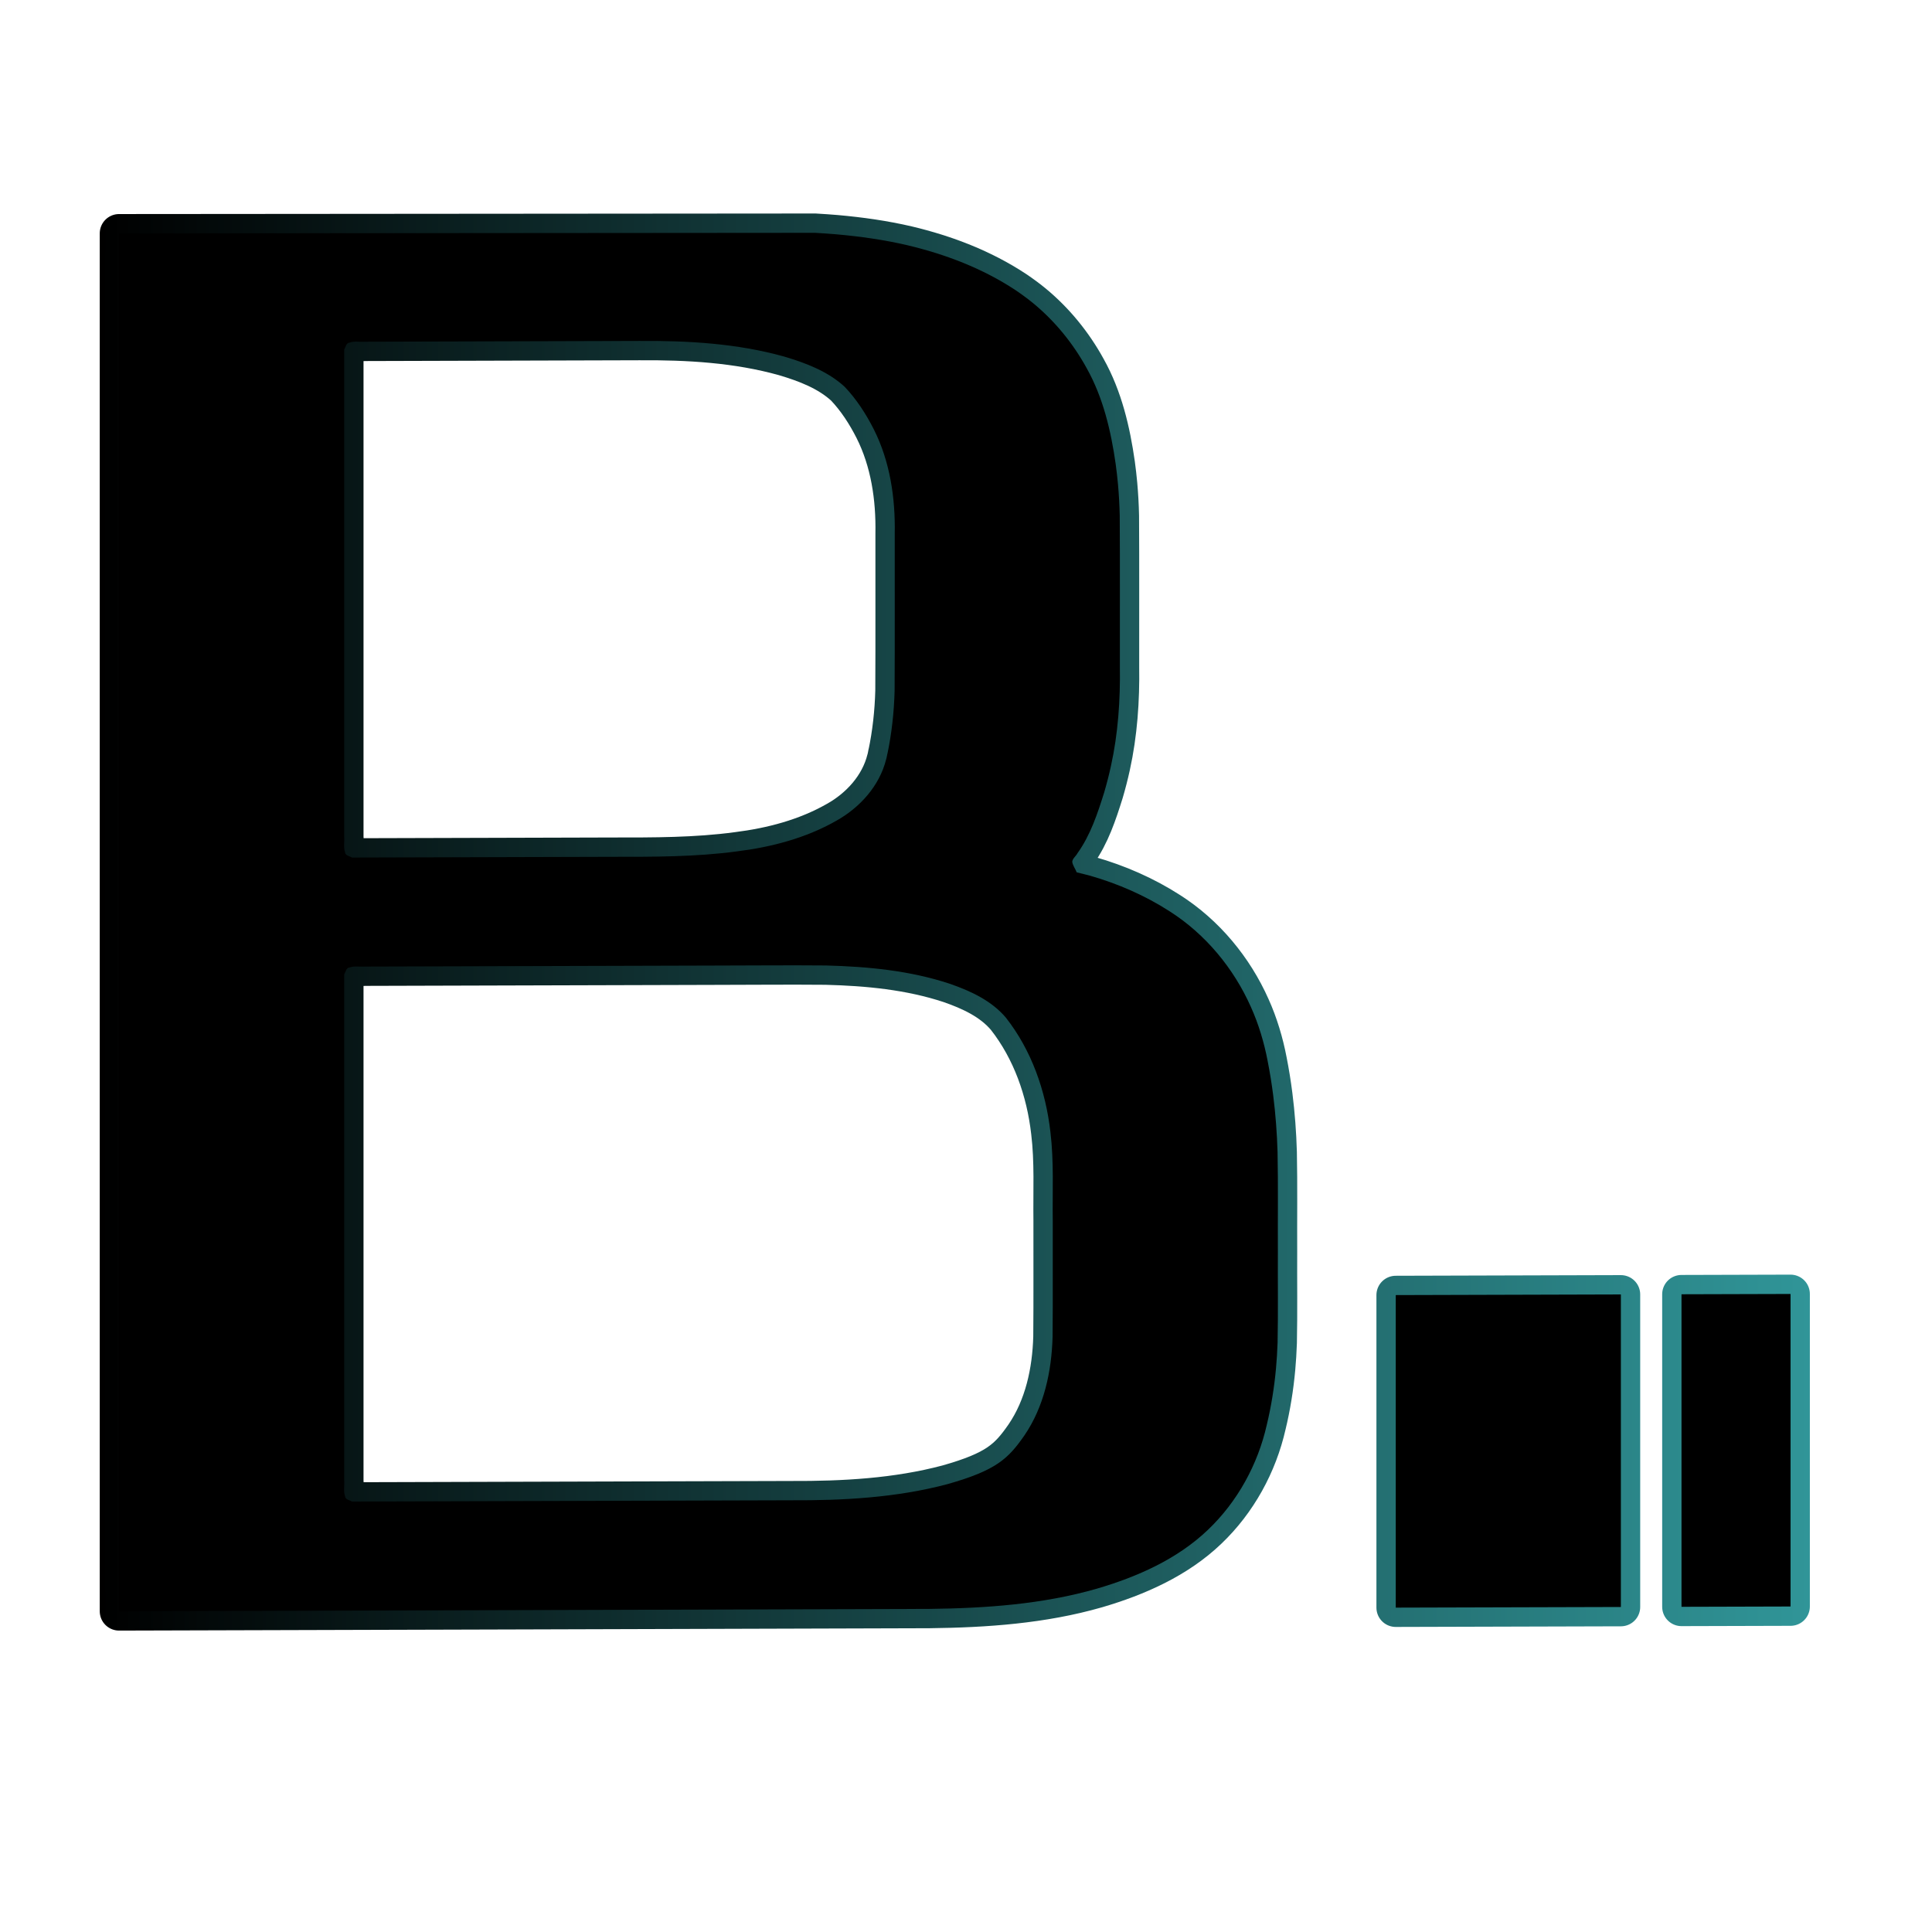
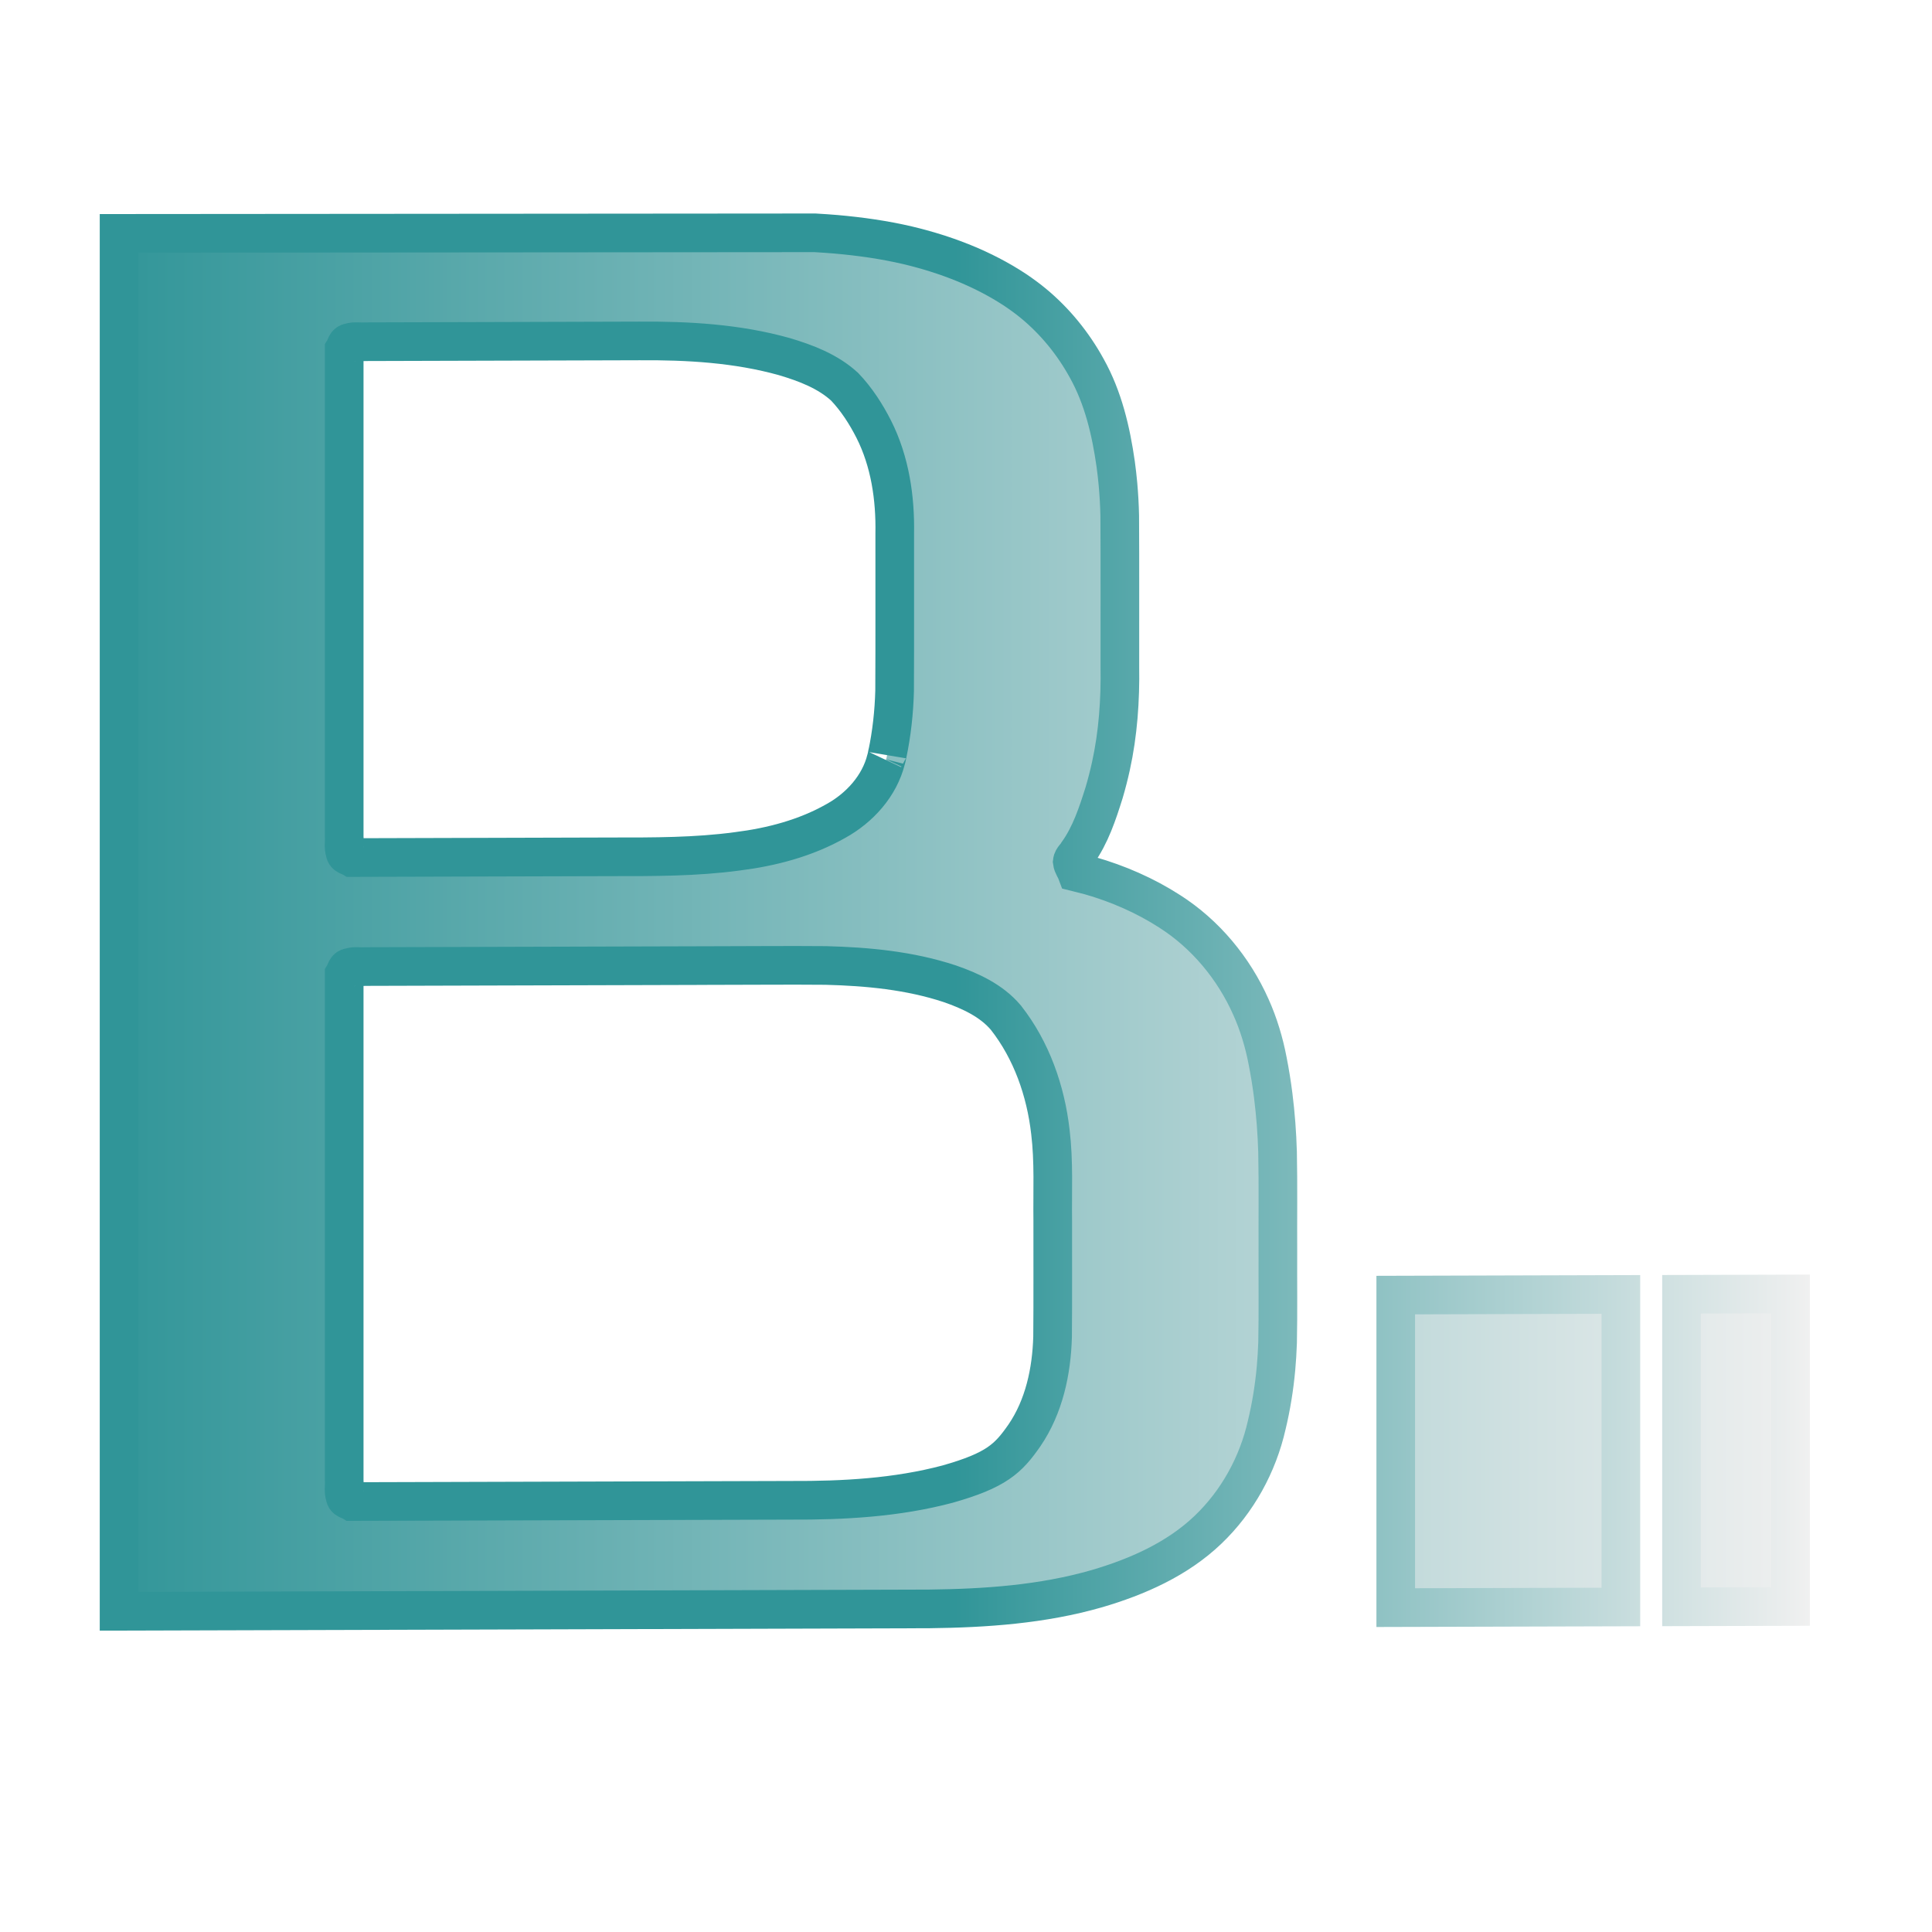
<svg xmlns="http://www.w3.org/2000/svg" xmlns:xlink="http://www.w3.org/1999/xlink" viewBox="100 0 500 500" version="1.1" id="svg2">
  <defs id="defs2">
-     <linearGradient id="linearGradient6">
-       <stop style="stop-color:#000000;stop-opacity:1;" offset="0" id="stop6" />
-       <stop style="stop-color:#309598;stop-opacity:1;" offset="1" id="stop7" />
+     <linearGradient id="linearGradient5">
+       <stop style="stop-color:#309598;stop-opacity:1;" offset="0.5" id="stop4" />
+       <stop style="stop-color:#f0f0f0;stop-opacity:1;" offset="1" id="stop5" />
    </linearGradient>
-     <linearGradient xlink:href="#linearGradient6" id="linearGradient7" x1="125.815" y1="238.623" x2="568.39" y2="238.623" gradientUnits="userSpaceOnUse" />
+     <linearGradient id="linearGradient3">
+       <stop style="stop-color:#309598;stop-opacity:1;" offset="0" id="stop3" />
+       <stop style="stop-color:#f0f0f0;stop-opacity:1;" offset="1" id="stop2" />
+     </linearGradient>
+     <linearGradient xlink:href="#linearGradient5" id="linearGradient7" x1="125.815" y1="238.623" x2="568.39" y2="238.623" gradientUnits="userSpaceOnUse" spreadMethod="reflect" />
+     <linearGradient xlink:href="#linearGradient3" id="linearGradient2" x1="125.815" y1="238.63" x2="568.39" y2="238.63" gradientUnits="userSpaceOnUse" />
  </defs>
-   <path id="path3" style="color:#000000;fill:#000000;fill-opacity:1;stroke:url(#linearGradient7);stroke-width:10;stroke-linecap:round;stroke-linejoin:round;stroke-dasharray:none;stroke-opacity:1;paint-order:stroke fill markers" d="M 130.815,60.397 V 416.992 c 69.902,-0.207 139.803,-0.383 209.705,-0.609 14.561,-0.171 29.28,-1.185 43.346,-5.235 10.456,-3.07 20.804,-7.625 28.772,-15.253 7.624,-7.274 12.891,-16.881 15.201,-27.134 1.137,-4.689 1.948,-9.735 2.391,-14.651 0.182,-2.074 0.34,-4.403 0.408,-6.648 0.162,-7.836 0.034,-15.676 0.075,-23.513 -0.042,-8.59 0.091,-17.183 -0.082,-25.772 -0.145,-4.913 -0.507,-9.764 -1.126,-14.68 -0.375,-2.954 -0.86,-5.997 -1.456,-8.995 -0.888,-4.66 -2.318,-9.466 -4.306,-13.875 -4.459,-10.039 -11.756,-18.859 -21.04,-24.778 -6.359,-4.099 -13.381,-7.153 -20.65,-9.235 -1.133,-0.302 -2.274,-0.573 -3.41,-0.861 -0.339,-0.917 -1.031,-1.773 -1.151,-2.729 0.093,-0.879 0.975,-1.451 1.367,-2.224 3.365,-4.694 5.183,-10.245 6.896,-15.696 0.655,-2.217 1.288,-4.698 1.745,-6.805 1.864,-8.462 2.458,-17.149 2.323,-25.793 -0.023,-13.007 0.046,-26.015 -0.036,-39.021 -0.057,-2.774 -0.208,-5.356 -0.448,-8.103 -0.144,-1.625 -0.379,-3.677 -0.6,-5.277 -1.222,-8.576 -3.235,-17.191 -7.497,-24.802 -3.506,-6.394 -8.192,-12.161 -13.822,-16.802 -1.378,-1.138 -3.048,-2.369 -4.624,-3.425 -8.454,-5.591 -18.07,-9.256 -27.903,-11.596 -6.091,-1.427 -12.302,-2.294 -18.532,-2.847 -1.674,-0.132 -3.644,-0.285 -5.433,-0.38 z m 134.574,27.836 c 12.612,-0.089 25.376,0.637 37.567,4.05 5.598,1.663 11.286,3.812 15.646,7.822 3.074,3.234 5.526,7.036 7.541,11.007 4.192,8.317 5.586,17.763 5.414,27.01 -0.021,13.565 0.043,27.13 -0.034,40.695 -0.147,5.512 -0.753,11.016 -1.888,16.416 0.108,-0.848 -0.16,0.978 -0.308,1.299 -1.718,6.882 -6.842,12.518 -12.951,15.911 -7.844,4.46 -16.716,6.779 -25.614,7.888 -10.716,1.444 -21.544,1.417 -32.331,1.412 -22.451,0.063 -44.902,0.126 -67.353,0.19 -0.672,-0.406 -1.717,-0.472 -1.793,-1.421 -0.433,-1.283 -0.103,-2.701 -0.206,-4.042 V 90.45 c 0.408,-0.673 0.476,-1.718 1.426,-1.797 1.284,-0.437 2.701,-0.11 4.043,-0.218 23.614,-0.067 47.227,-0.135 70.841,-0.202 z M 283.03,249.893 c 10.229,0.004 20.46,-0.129 30.688,-0.029 10.815,0.276 21.749,1.313 32.062,4.724 5.359,1.859 10.8,4.353 14.532,8.768 6.651,8.462 10.323,18.971 11.533,29.608 0.931,7.625 0.508,15.323 0.604,22.984 -0.027,10.007 0.054,20.014 -0.042,30.021 -0.25,8.918 -2.192,18.071 -7.307,25.54 -4.172,5.998 -7.26,8.996 -19.826,12.566 -13.228,3.524 -27.001,4.264 -40.624,4.201 -37.858,0.108 -75.715,0.216 -113.573,0.324 -0.672,-0.406 -1.717,-0.472 -1.793,-1.421 -0.433,-1.283 -0.103,-2.701 -0.206,-4.042 V 252.159 c 0.408,-0.673 0.476,-1.718 1.426,-1.797 1.284,-0.437 2.701,-0.11 4.043,-0.218 29.494,-0.084 58.988,-0.168 88.482,-0.252 z m 178.188,166.158 c 19.422,-0.057 38.842,-0.106 58.264,-0.164 v -80.886 c -19.421,0.055 -38.843,0.111 -58.264,0.166 z m 73.952,-0.211 28.22,-0.08 v -80.884 l -28.22,0.08 z" />
+   <path id="path3" style="color:#000000;fill:url(#linearGradient2);fill-opacity:1;stroke:url(#linearGradient7);stroke-width:10;stroke-linecap:round;stroke-linejoin:miter;stroke-dasharray:none;stroke-opacity:1;paint-order:normal" d="M 130.815,60.397 V 416.992 c 69.902,-0.207 139.803,-0.383 209.705,-0.609 14.561,-0.171 29.28,-1.185 43.346,-5.235 10.456,-3.07 20.804,-7.625 28.772,-15.253 7.624,-7.274 12.891,-16.881 15.201,-27.134 1.137,-4.689 1.948,-9.735 2.391,-14.651 0.182,-2.074 0.34,-4.403 0.408,-6.648 0.162,-7.836 0.034,-15.676 0.075,-23.513 -0.042,-8.59 0.091,-17.183 -0.082,-25.772 -0.145,-4.913 -0.507,-9.764 -1.126,-14.68 -0.375,-2.954 -0.86,-5.997 -1.456,-8.995 -0.888,-4.66 -2.318,-9.466 -4.306,-13.875 -4.459,-10.039 -11.756,-18.859 -21.04,-24.778 -6.359,-4.099 -13.381,-7.153 -20.65,-9.235 -1.133,-0.302 -2.274,-0.573 -3.41,-0.861 -0.339,-0.917 -1.031,-1.773 -1.151,-2.729 0.093,-0.879 0.975,-1.451 1.367,-2.224 3.365,-4.694 5.183,-10.245 6.896,-15.696 0.655,-2.217 1.288,-4.698 1.745,-6.805 1.864,-8.462 2.458,-17.149 2.323,-25.793 -0.023,-13.007 0.046,-26.015 -0.036,-39.021 -0.057,-2.774 -0.208,-5.356 -0.448,-8.103 -0.144,-1.625 -0.379,-3.677 -0.6,-5.277 -1.222,-8.576 -3.235,-17.191 -7.497,-24.802 -3.506,-6.394 -8.192,-12.161 -13.822,-16.802 -1.378,-1.138 -3.048,-2.369 -4.624,-3.425 -8.454,-5.591 -18.07,-9.256 -27.903,-11.596 -6.091,-1.427 -12.302,-2.294 -18.532,-2.847 -1.674,-0.132 -3.644,-0.285 -5.433,-0.38 z m 134.574,27.836 c 12.612,-0.089 25.376,0.637 37.567,4.05 5.598,1.663 11.286,3.812 15.646,7.822 3.074,3.234 5.526,7.036 7.541,11.007 4.192,8.317 5.586,17.763 5.414,27.01 -0.021,13.565 0.043,27.13 -0.034,40.695 -0.147,5.512 -0.753,11.016 -1.888,16.416 0.108,-0.848 -0.16,0.978 -0.308,1.299 -1.718,6.882 -6.842,12.518 -12.951,15.911 -7.844,4.46 -16.716,6.779 -25.614,7.888 -10.716,1.444 -21.544,1.417 -32.331,1.412 -22.451,0.063 -44.902,0.126 -67.353,0.19 -0.672,-0.406 -1.717,-0.472 -1.793,-1.421 -0.433,-1.283 -0.103,-2.701 -0.206,-4.042 V 90.45 c 0.408,-0.673 0.476,-1.718 1.426,-1.797 1.284,-0.437 2.701,-0.11 4.043,-0.218 23.614,-0.067 47.227,-0.135 70.841,-0.202 z M 283.03,249.893 c 10.229,0.004 20.46,-0.129 30.688,-0.029 10.815,0.276 21.749,1.313 32.062,4.724 5.359,1.859 10.8,4.353 14.532,8.768 6.651,8.462 10.323,18.971 11.533,29.608 0.931,7.625 0.508,15.323 0.604,22.984 -0.027,10.007 0.054,20.014 -0.042,30.021 -0.25,8.918 -2.192,18.071 -7.307,25.54 -4.172,5.998 -7.26,8.996 -19.826,12.566 -13.228,3.524 -27.001,4.264 -40.624,4.201 -37.858,0.108 -75.715,0.216 -113.573,0.324 -0.672,-0.406 -1.717,-0.472 -1.793,-1.421 -0.433,-1.283 -0.103,-2.701 -0.206,-4.042 V 252.159 c 0.408,-0.673 0.476,-1.718 1.426,-1.797 1.284,-0.437 2.701,-0.11 4.043,-0.218 29.494,-0.084 58.988,-0.168 88.482,-0.252 z m 178.188,166.158 c 19.422,-0.057 38.842,-0.106 58.264,-0.164 v -80.886 c -19.421,0.055 -38.843,0.111 -58.264,0.166 z m 73.952,-0.211 28.22,-0.08 v -80.884 l -28.22,0.08 z" />
</svg>
